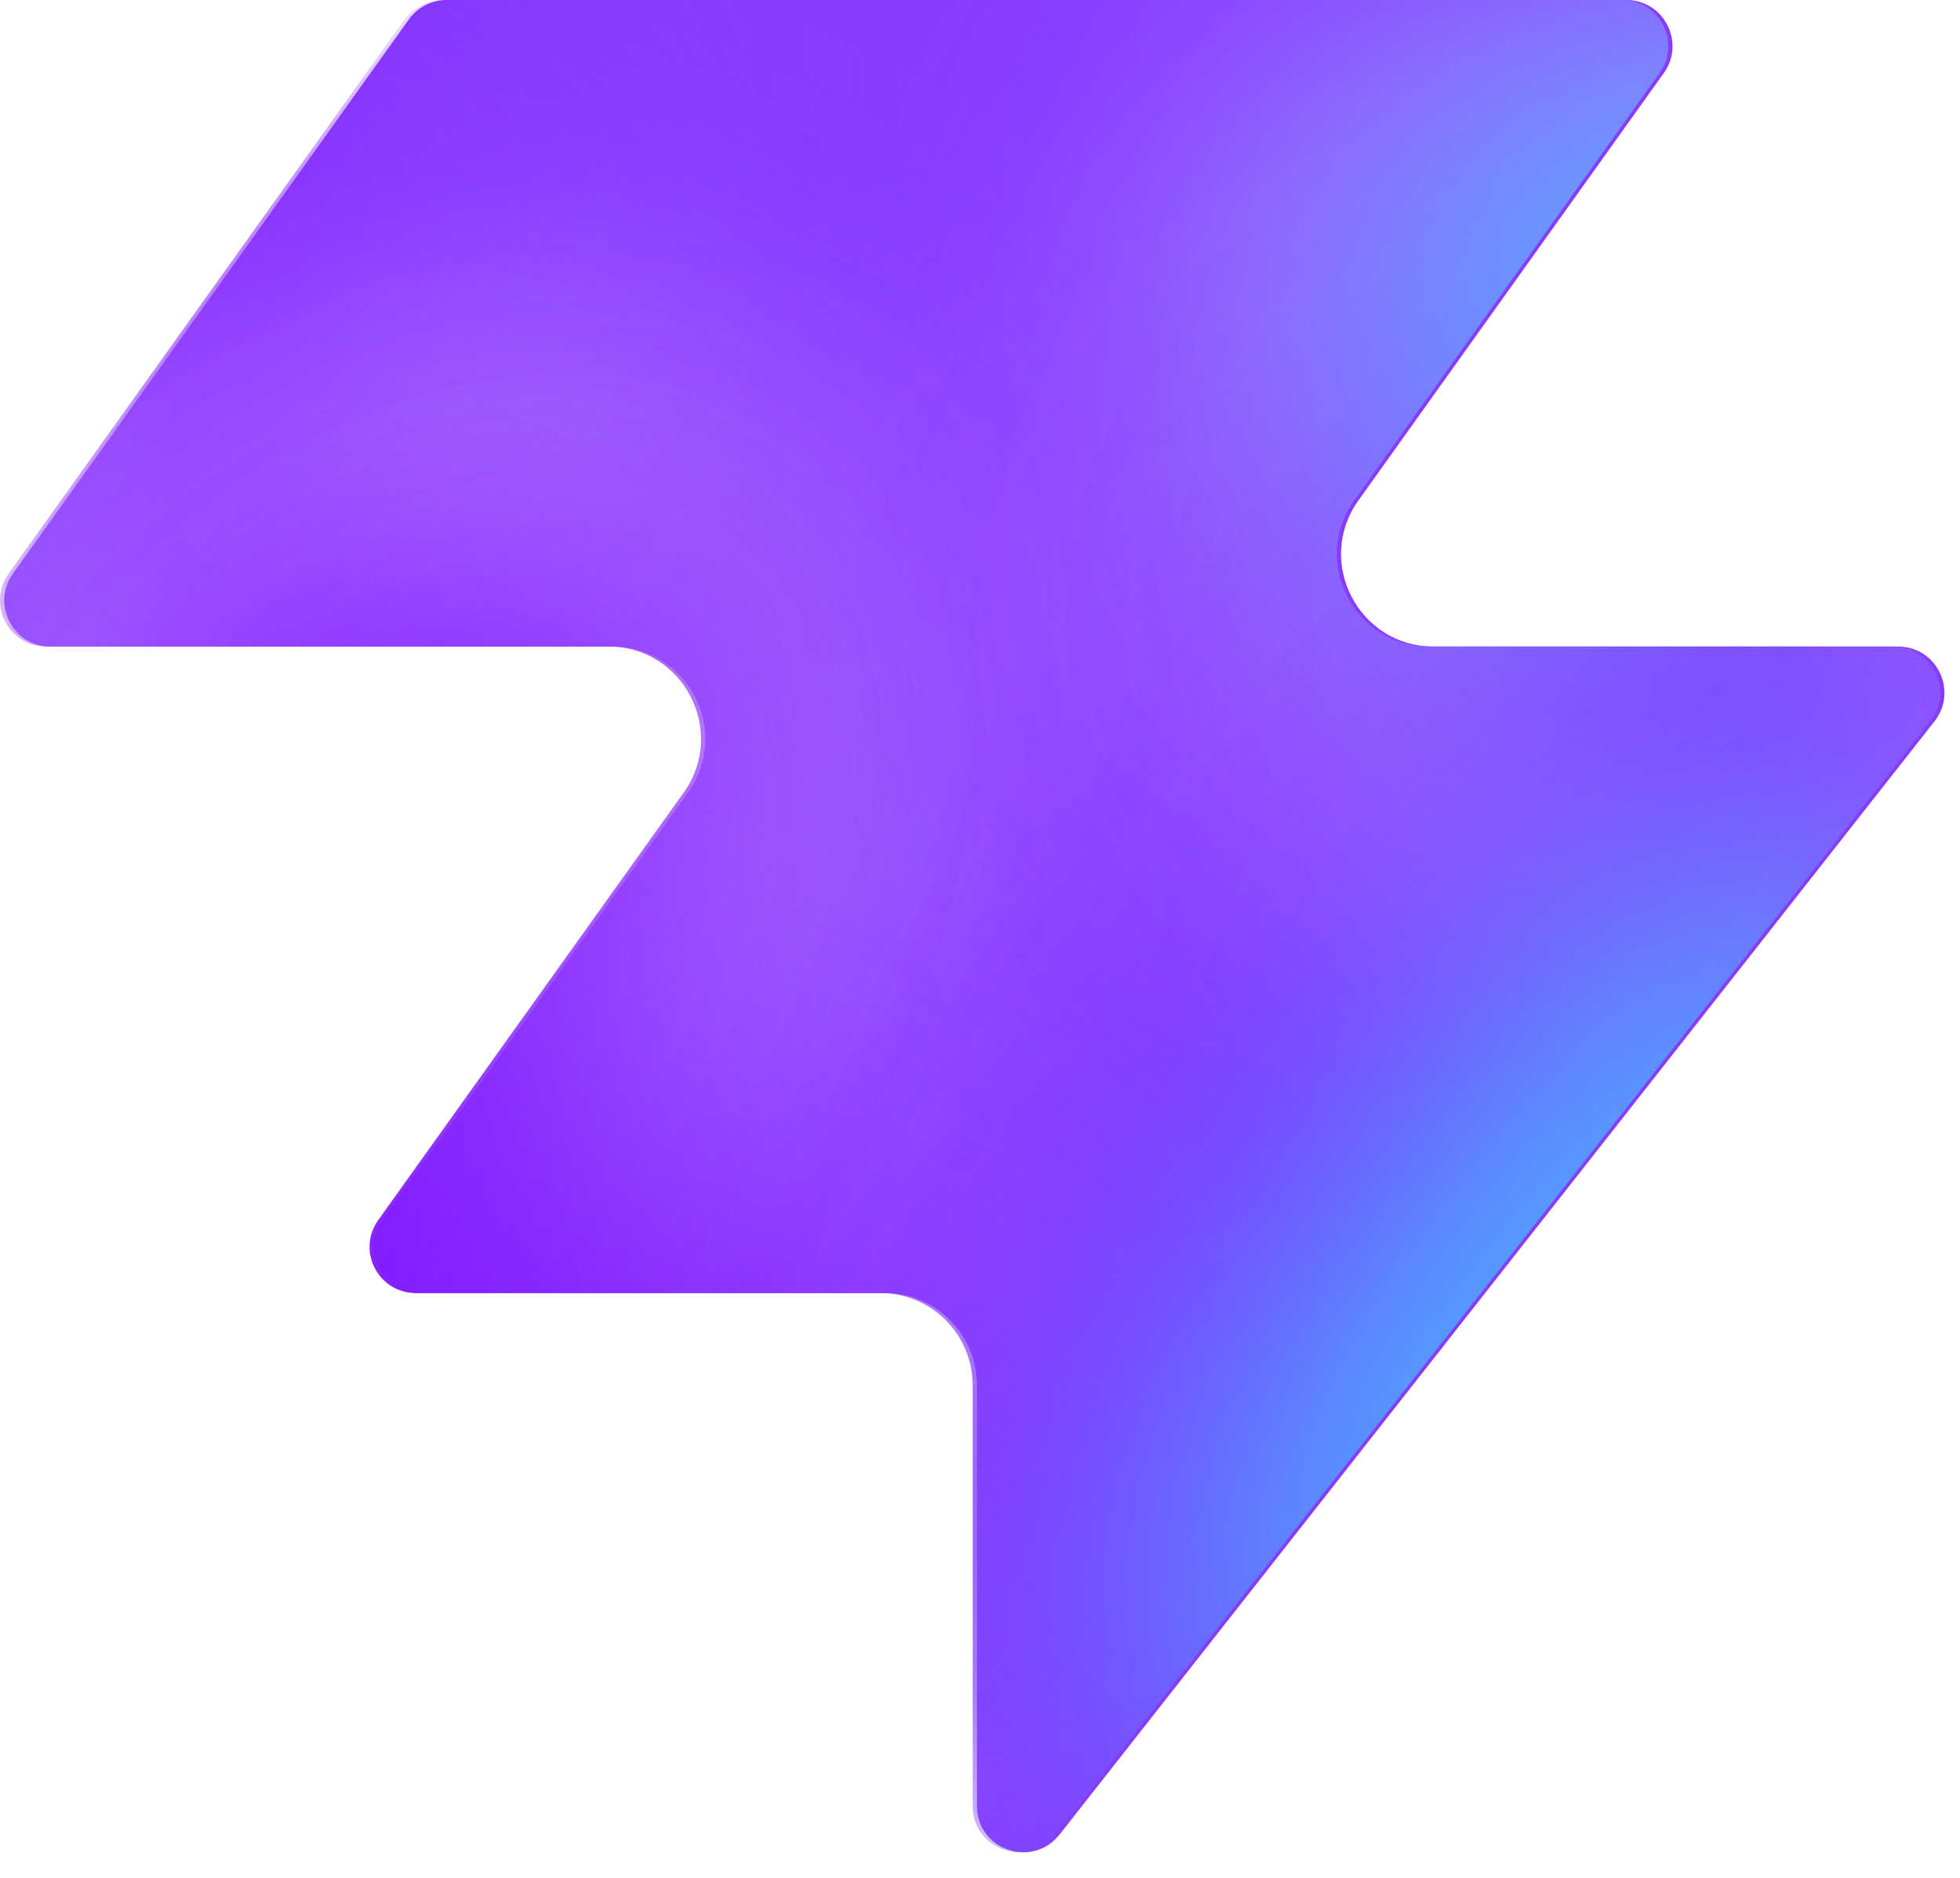
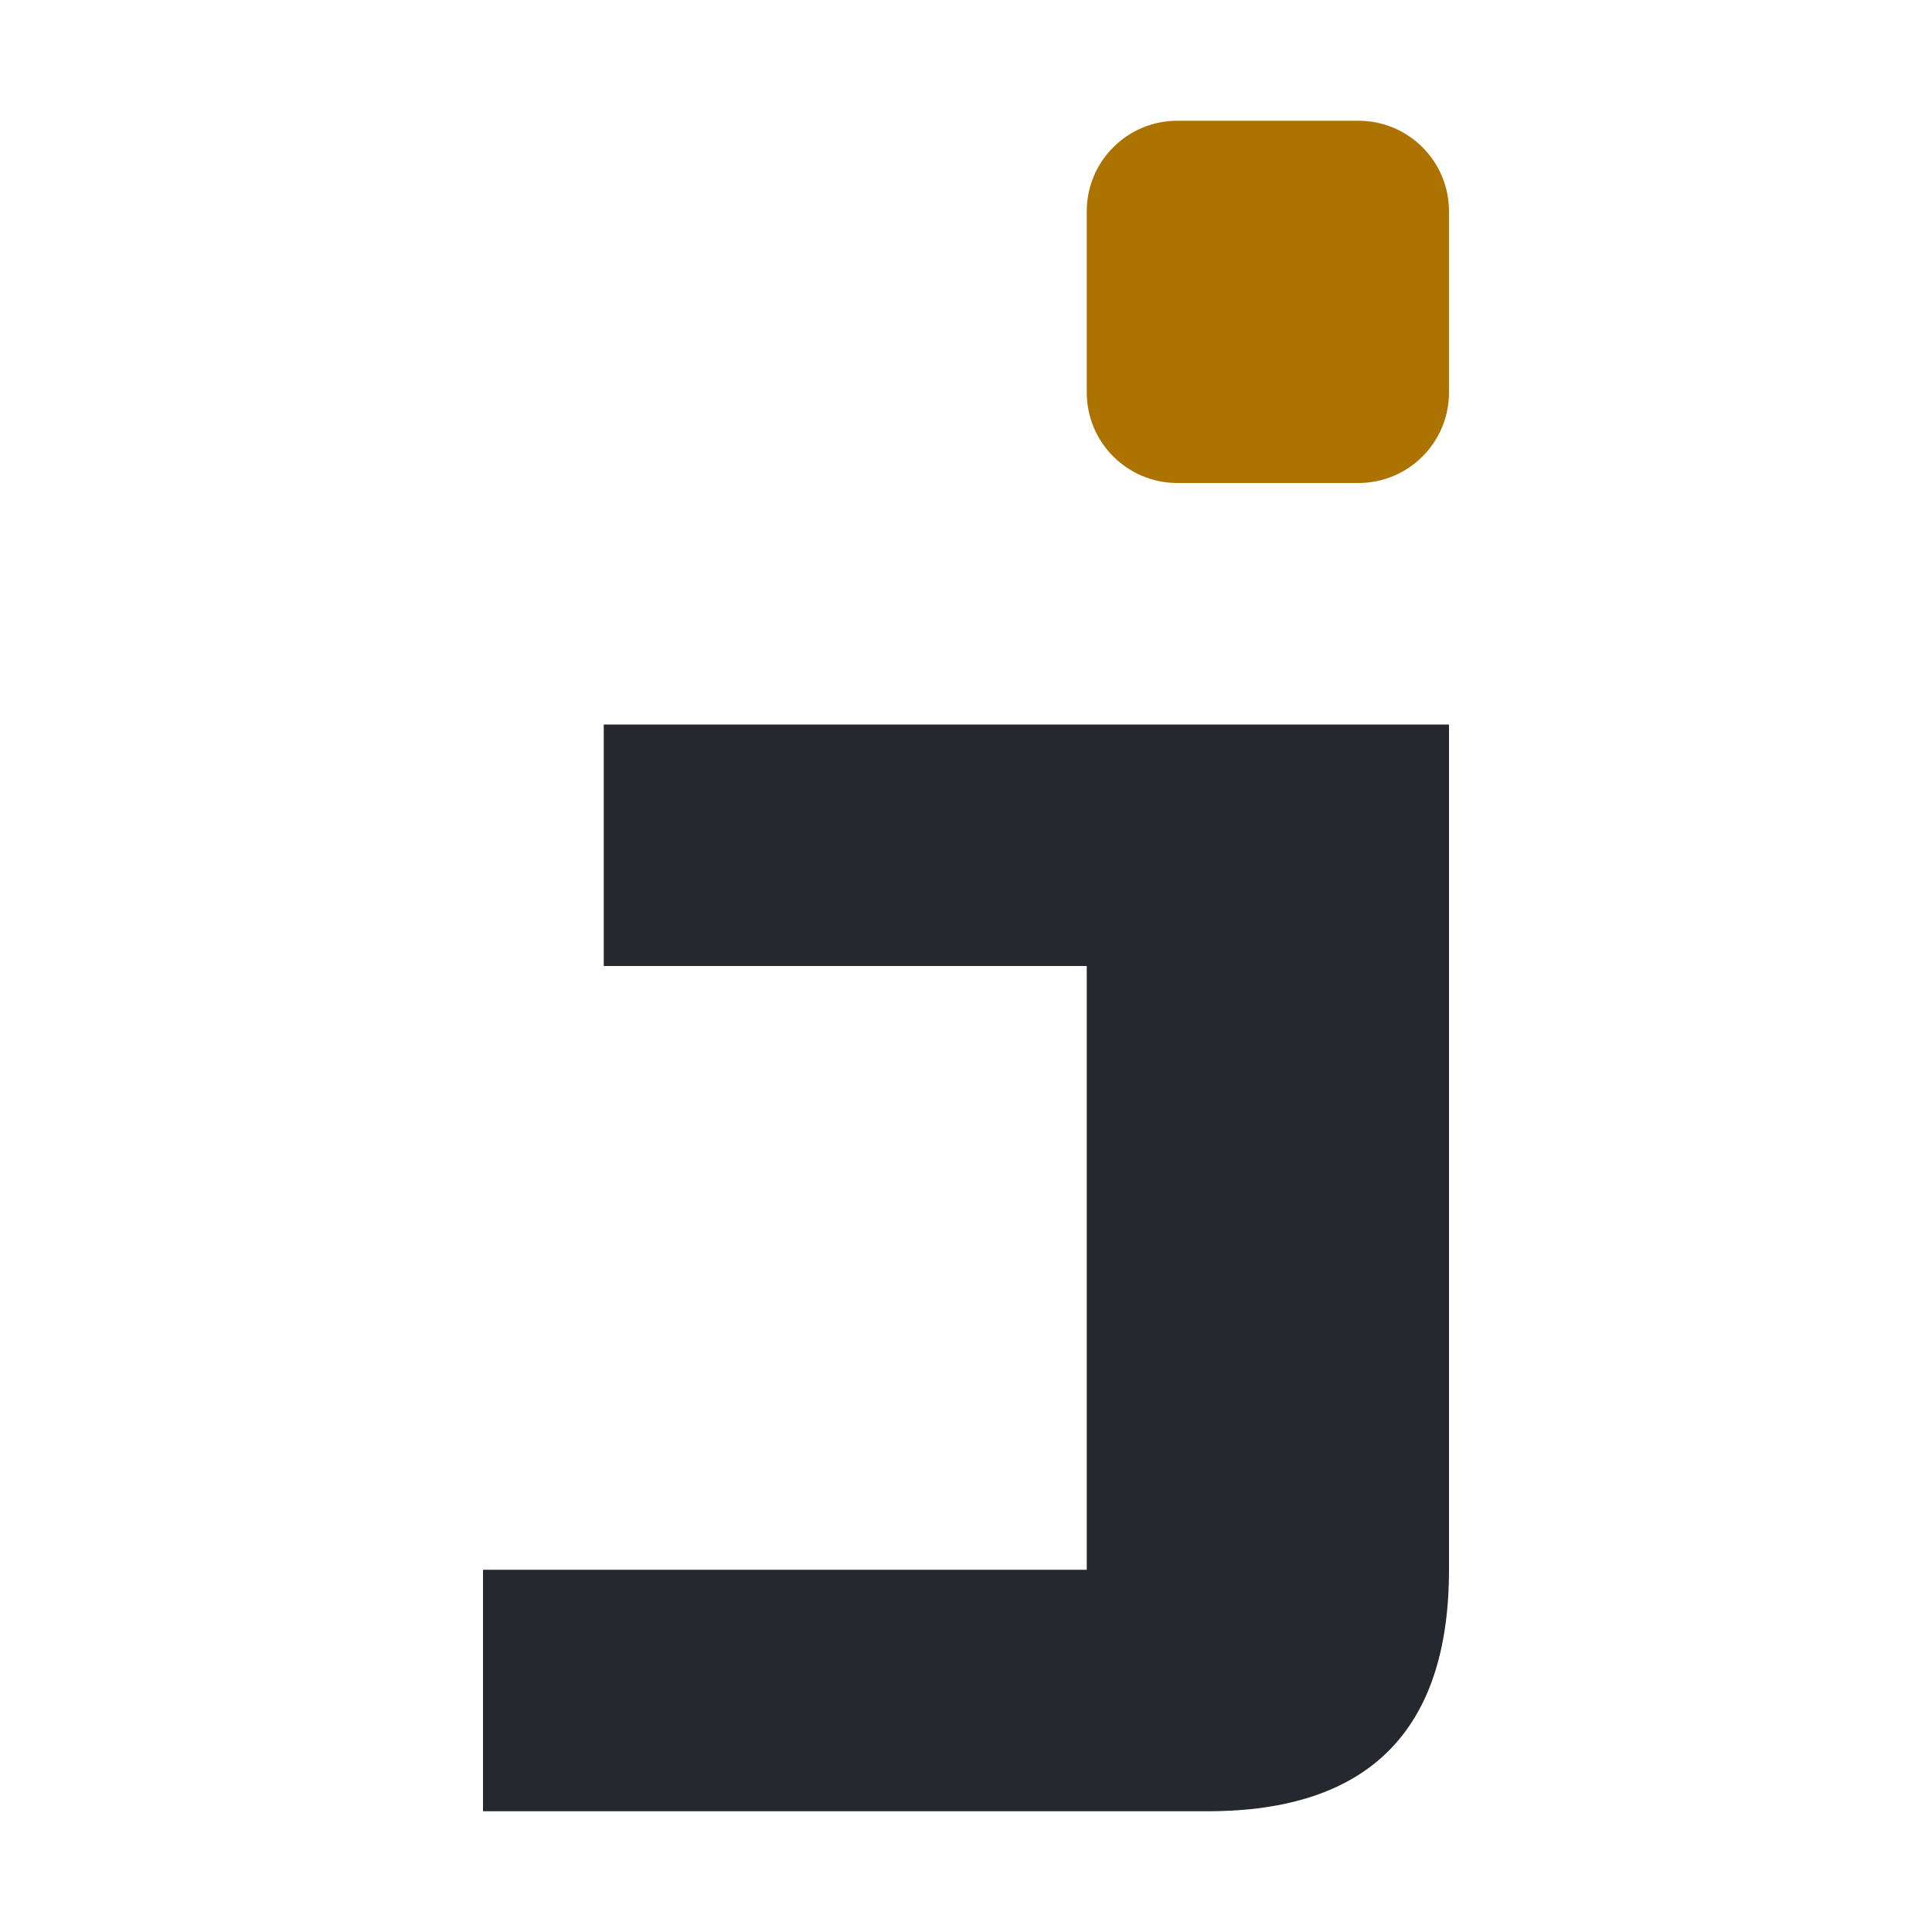
- <svg xmlns="http://www.w3.org/2000/svg" width="48" height="46" fill="none" viewBox="0 0 48 46">
-   <path fill="#863bff" d="M25.946 44.938c-.664.845-2.021.375-2.021-.698V33.937a2.26 2.26 0 0 0-2.262-2.262H10.287c-.92 0-1.456-1.04-.92-1.788l7.48-10.471c1.07-1.497 0-3.578-1.842-3.578H1.237c-.92 0-1.456-1.04-.92-1.788L10.013.474c.214-.297.556-.474.92-.474h28.894c.92 0 1.456 1.04.92 1.788l-7.48 10.471c-1.07 1.498 0 3.579 1.842 3.579h11.377c.943 0 1.473 1.088.89 1.83L25.947 44.94z" style="fill:#863bff;fill:color(display-p3 .525 .23 1);fill-opacity:1" />
-   <mask id="a" width="48" height="46" x="0" y="0" maskUnits="userSpaceOnUse" style="mask-type:alpha">
-     <path fill="#000" d="M25.842 44.938c-.664.844-2.021.375-2.021-.698V33.937a2.26 2.26 0 0 0-2.262-2.262H10.183c-.92 0-1.456-1.04-.92-1.788l7.48-10.471c1.07-1.498 0-3.579-1.842-3.579H1.133c-.92 0-1.456-1.04-.92-1.787L9.91.473c.214-.297.556-.474.92-.474h28.894c.92 0 1.456 1.04.92 1.788l-7.48 10.471c-1.07 1.498 0 3.578 1.842 3.578h11.377c.943 0 1.473 1.088.89 1.832L25.843 44.94z" style="fill:#000;fill-opacity:1" />
-   </mask>
-   <g mask="url(#a)">
-     <g filter="url(#b)">
-       <ellipse cx="5.508" cy="14.704" fill="#ede6ff" rx="5.508" ry="14.704" style="fill:#ede6ff;fill:color(display-p3 .927 .903 1);fill-opacity:1" transform="matrix(.00324 1 1 -.00324 -4.47 31.516)" />
-     </g>
-     <g filter="url(#c)">
-       <ellipse cx="10.399" cy="29.851" fill="#ede6ff" rx="10.399" ry="29.851" style="fill:#ede6ff;fill:color(display-p3 .927 .903 1);fill-opacity:1" transform="matrix(.00324 1 1 -.00324 -39.328 7.883)" />
-     </g>
-     <g filter="url(#d)">
-       <ellipse cx="5.508" cy="30.487" fill="#7e14ff" rx="5.508" ry="30.487" style="fill:#7e14ff;fill:color(display-p3 .492 .077 1);fill-opacity:1" transform="rotate(89.814 -25.913 -14.639)scale(1 -1)" />
-     </g>
-     <g filter="url(#e)">
-       <ellipse cx="5.508" cy="30.599" fill="#7e14ff" rx="5.508" ry="30.599" style="fill:#7e14ff;fill:color(display-p3 .492 .077 1);fill-opacity:1" transform="rotate(89.814 -32.644 -3.334)scale(1 -1)" />
-     </g>
-     <g filter="url(#f)">
-       <ellipse cx="5.508" cy="30.599" fill="#7e14ff" rx="5.508" ry="30.599" style="fill:#7e14ff;fill:color(display-p3 .492 .077 1);fill-opacity:1" transform="matrix(.00324 1 1 -.00324 -34.34 30.47)" />
-     </g>
-     <g filter="url(#g)">
-       <ellipse cx="14.072" cy="22.078" fill="#ede6ff" rx="14.072" ry="22.078" style="fill:#ede6ff;fill:color(display-p3 .927 .903 1);fill-opacity:1" transform="rotate(93.35 24.506 48.493)scale(-1 1)" />
-     </g>
-     <g filter="url(#h)">
-       <ellipse cx="3.47" cy="21.501" fill="#7e14ff" rx="3.47" ry="21.501" style="fill:#7e14ff;fill:color(display-p3 .492 .077 1);fill-opacity:1" transform="rotate(89.009 28.708 47.59)scale(-1 1)" />
-     </g>
-     <g filter="url(#i)">
-       <ellipse cx="3.47" cy="21.501" fill="#7e14ff" rx="3.47" ry="21.501" style="fill:#7e14ff;fill:color(display-p3 .492 .077 1);fill-opacity:1" transform="rotate(89.009 28.708 47.59)scale(-1 1)" />
-     </g>
-     <g filter="url(#j)">
-       <ellipse cx=".387" cy="8.972" fill="#7e14ff" rx="4.407" ry="29.108" style="fill:#7e14ff;fill:color(display-p3 .492 .077 1);fill-opacity:1" transform="rotate(39.51 .387 8.972)" />
-     </g>
-     <g filter="url(#k)">
-       <ellipse cx="47.523" cy="-6.092" fill="#7e14ff" rx="4.407" ry="29.108" style="fill:#7e14ff;fill:color(display-p3 .492 .077 1);fill-opacity:1" transform="rotate(37.892 47.523 -6.092)" />
-     </g>
-     <g filter="url(#l)">
-       <ellipse cx="41.412" cy="6.333" fill="#47bfff" rx="5.971" ry="9.665" style="fill:#47bfff;fill:color(display-p3 .28 .748 1);fill-opacity:1" transform="rotate(37.892 41.412 6.333)" />
-     </g>
-     <g filter="url(#m)">
-       <ellipse cx="-1.879" cy="38.332" fill="#7e14ff" rx="4.407" ry="29.108" style="fill:#7e14ff;fill:color(display-p3 .492 .077 1);fill-opacity:1" transform="rotate(37.892 -1.88 38.332)" />
-     </g>
-     <g filter="url(#n)">
-       <ellipse cx="-1.879" cy="38.332" fill="#7e14ff" rx="4.407" ry="29.108" style="fill:#7e14ff;fill:color(display-p3 .492 .077 1);fill-opacity:1" transform="rotate(37.892 -1.88 38.332)" />
-     </g>
-     <g filter="url(#o)">
-       <ellipse cx="35.651" cy="29.907" fill="#7e14ff" rx="4.407" ry="29.108" style="fill:#7e14ff;fill:color(display-p3 .492 .077 1);fill-opacity:1" transform="rotate(37.892 35.651 29.907)" />
-     </g>
-     <g filter="url(#p)">
-       <ellipse cx="38.418" cy="32.4" fill="#47bfff" rx="5.971" ry="15.297" style="fill:#47bfff;fill:color(display-p3 .28 .748 1);fill-opacity:1" transform="rotate(37.892 38.418 32.4)" />
-     </g>
-   </g>
-   <defs>
-     <filter id="b" width="60.045" height="41.654" x="-19.77" y="16.149" color-interpolation-filters="sRGB" filterUnits="userSpaceOnUse">
-       <feFlood flood-opacity="0" result="BackgroundImageFix" />
-       <feBlend in="SourceGraphic" in2="BackgroundImageFix" result="shape" />
-       <feGaussianBlur result="effect1_foregroundBlur_2002_17158" stdDeviation="7.659" />
-     </filter>
-     <filter id="c" width="90.34" height="51.437" x="-54.613" y="-7.533" color-interpolation-filters="sRGB" filterUnits="userSpaceOnUse">
-       <feFlood flood-opacity="0" result="BackgroundImageFix" />
-       <feBlend in="SourceGraphic" in2="BackgroundImageFix" result="shape" />
-       <feGaussianBlur result="effect1_foregroundBlur_2002_17158" stdDeviation="7.659" />
-     </filter>
-     <filter id="d" width="79.355" height="29.4" x="-49.64" y="2.03" color-interpolation-filters="sRGB" filterUnits="userSpaceOnUse">
-       <feFlood flood-opacity="0" result="BackgroundImageFix" />
-       <feBlend in="SourceGraphic" in2="BackgroundImageFix" result="shape" />
-       <feGaussianBlur result="effect1_foregroundBlur_2002_17158" stdDeviation="4.596" />
-     </filter>
-     <filter id="e" width="79.579" height="29.4" x="-45.045" y="20.029" color-interpolation-filters="sRGB" filterUnits="userSpaceOnUse">
-       <feFlood flood-opacity="0" result="BackgroundImageFix" />
-       <feBlend in="SourceGraphic" in2="BackgroundImageFix" result="shape" />
-       <feGaussianBlur result="effect1_foregroundBlur_2002_17158" stdDeviation="4.596" />
-     </filter>
-     <filter id="f" width="79.579" height="29.4" x="-43.513" y="21.178" color-interpolation-filters="sRGB" filterUnits="userSpaceOnUse">
-       <feFlood flood-opacity="0" result="BackgroundImageFix" />
-       <feBlend in="SourceGraphic" in2="BackgroundImageFix" result="shape" />
-       <feGaussianBlur result="effect1_foregroundBlur_2002_17158" stdDeviation="4.596" />
-     </filter>
-     <filter id="g" width="74.749" height="58.852" x="15.756" y="-17.901" color-interpolation-filters="sRGB" filterUnits="userSpaceOnUse">
-       <feFlood flood-opacity="0" result="BackgroundImageFix" />
-       <feBlend in="SourceGraphic" in2="BackgroundImageFix" result="shape" />
-       <feGaussianBlur result="effect1_foregroundBlur_2002_17158" stdDeviation="7.659" />
-     </filter>
-     <filter id="h" width="61.377" height="25.362" x="23.548" y="2.284" color-interpolation-filters="sRGB" filterUnits="userSpaceOnUse">
-       <feFlood flood-opacity="0" result="BackgroundImageFix" />
-       <feBlend in="SourceGraphic" in2="BackgroundImageFix" result="shape" />
-       <feGaussianBlur result="effect1_foregroundBlur_2002_17158" stdDeviation="4.596" />
-     </filter>
-     <filter id="i" width="61.377" height="25.362" x="23.548" y="2.284" color-interpolation-filters="sRGB" filterUnits="userSpaceOnUse">
-       <feFlood flood-opacity="0" result="BackgroundImageFix" />
-       <feBlend in="SourceGraphic" in2="BackgroundImageFix" result="shape" />
-       <feGaussianBlur result="effect1_foregroundBlur_2002_17158" stdDeviation="4.596" />
-     </filter>
-     <filter id="j" width="56.045" height="63.649" x="-27.636" y="-22.853" color-interpolation-filters="sRGB" filterUnits="userSpaceOnUse">
-       <feFlood flood-opacity="0" result="BackgroundImageFix" />
-       <feBlend in="SourceGraphic" in2="BackgroundImageFix" result="shape" />
-       <feGaussianBlur result="effect1_foregroundBlur_2002_17158" stdDeviation="4.596" />
-     </filter>
-     <filter id="k" width="54.814" height="64.646" x="20.116" y="-38.415" color-interpolation-filters="sRGB" filterUnits="userSpaceOnUse">
-       <feFlood flood-opacity="0" result="BackgroundImageFix" />
-       <feBlend in="SourceGraphic" in2="BackgroundImageFix" result="shape" />
-       <feGaussianBlur result="effect1_foregroundBlur_2002_17158" stdDeviation="4.596" />
-     </filter>
-     <filter id="l" width="33.541" height="35.313" x="24.641" y="-11.323" color-interpolation-filters="sRGB" filterUnits="userSpaceOnUse">
-       <feFlood flood-opacity="0" result="BackgroundImageFix" />
-       <feBlend in="SourceGraphic" in2="BackgroundImageFix" result="shape" />
-       <feGaussianBlur result="effect1_foregroundBlur_2002_17158" stdDeviation="4.596" />
-     </filter>
-     <filter id="m" width="54.814" height="64.646" x="-29.286" y="6.009" color-interpolation-filters="sRGB" filterUnits="userSpaceOnUse">
-       <feFlood flood-opacity="0" result="BackgroundImageFix" />
-       <feBlend in="SourceGraphic" in2="BackgroundImageFix" result="shape" />
-       <feGaussianBlur result="effect1_foregroundBlur_2002_17158" stdDeviation="4.596" />
-     </filter>
-     <filter id="n" width="54.814" height="64.646" x="-29.286" y="6.009" color-interpolation-filters="sRGB" filterUnits="userSpaceOnUse">
-       <feFlood flood-opacity="0" result="BackgroundImageFix" />
-       <feBlend in="SourceGraphic" in2="BackgroundImageFix" result="shape" />
-       <feGaussianBlur result="effect1_foregroundBlur_2002_17158" stdDeviation="4.596" />
-     </filter>
-     <filter id="o" width="54.814" height="64.646" x="8.244" y="-2.416" color-interpolation-filters="sRGB" filterUnits="userSpaceOnUse">
-       <feFlood flood-opacity="0" result="BackgroundImageFix" />
-       <feBlend in="SourceGraphic" in2="BackgroundImageFix" result="shape" />
-       <feGaussianBlur result="effect1_foregroundBlur_2002_17158" stdDeviation="4.596" />
-     </filter>
-     <filter id="p" width="39.409" height="43.623" x="18.713" y="10.588" color-interpolation-filters="sRGB" filterUnits="userSpaceOnUse">
-       <feFlood flood-opacity="0" result="BackgroundImageFix" />
-       <feBlend in="SourceGraphic" in2="BackgroundImageFix" result="shape" />
-       <feGaussianBlur result="effect1_foregroundBlur_2002_17158" stdDeviation="4.596" />
-     </filter>
-   </defs>
+ <svg xmlns="http://www.w3.org/2000/svg" viewBox="0 0 16 16">
+   <style>.i{fill:#25292F}.a{fill:#AD7300}@media (prefers-color-scheme:dark){.i{fill:#F2F1EC}.a{fill:#F2823B}}</style>
+   <rect class="a" x="9" y="1" width="3" height="3" rx="0.75" />
+   <path class="i" d="M5 6H12V13Q12 15 10 15H4V13H9V8H5Z" />
</svg>
